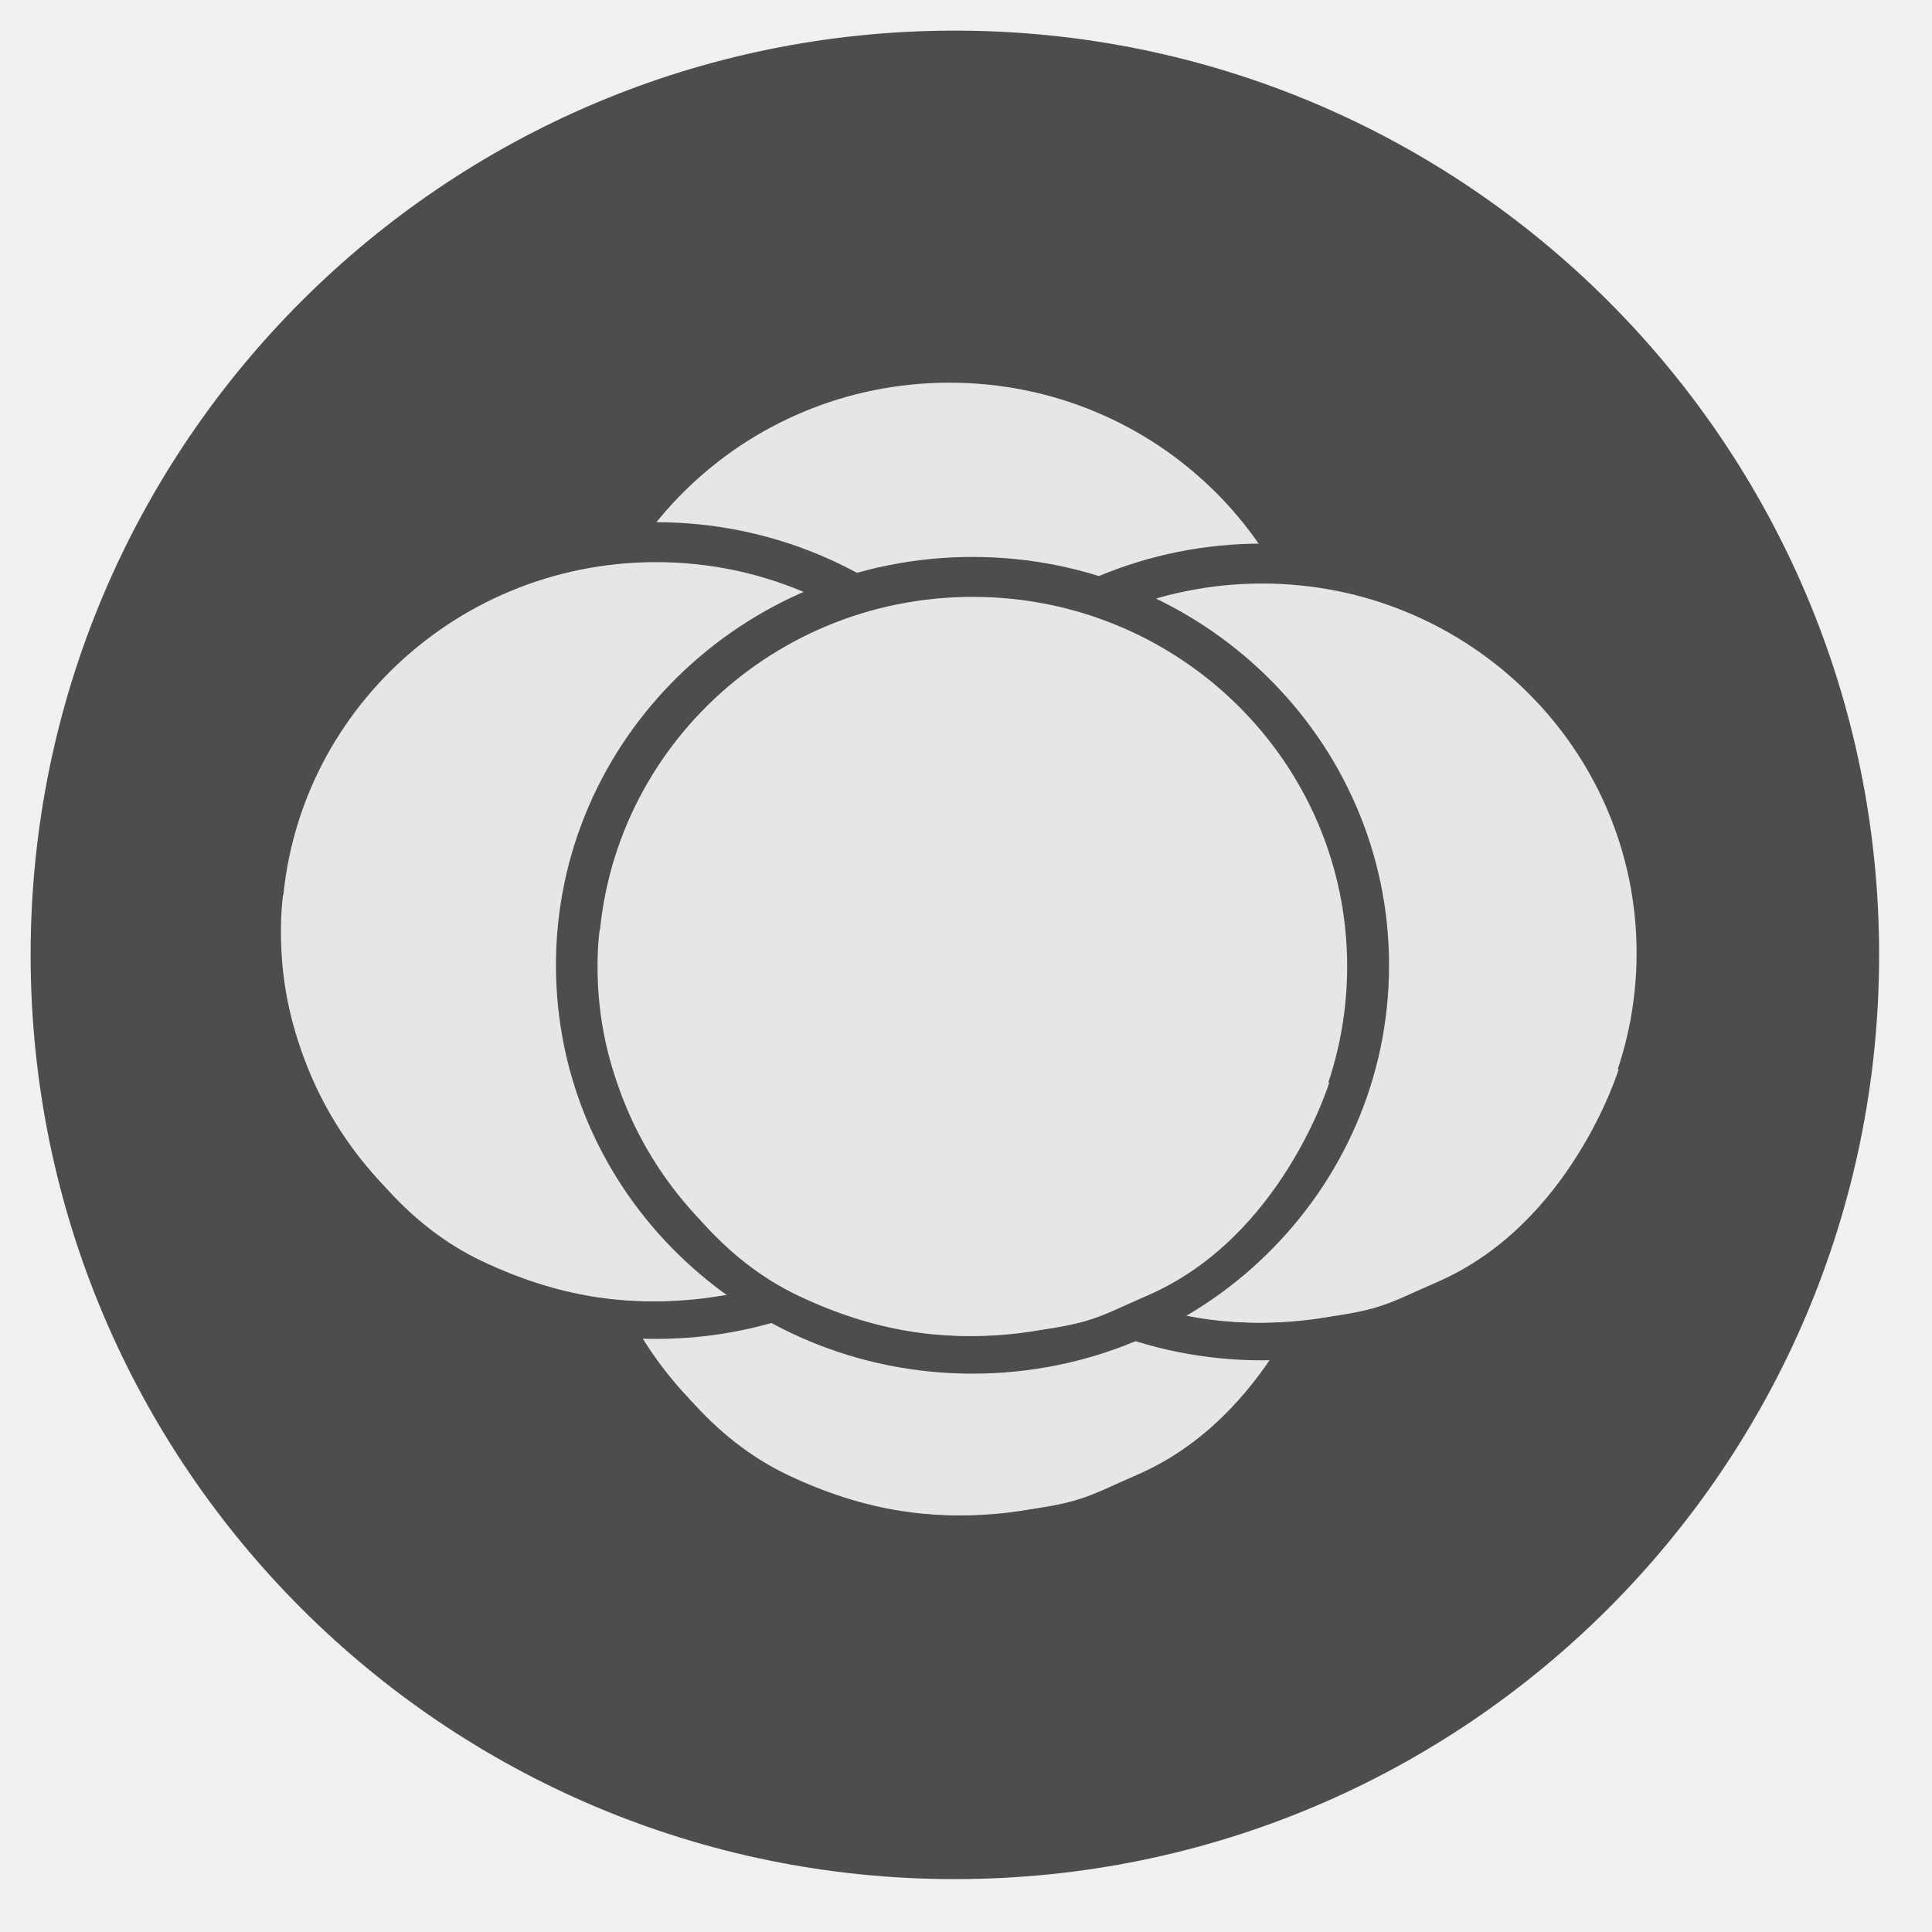
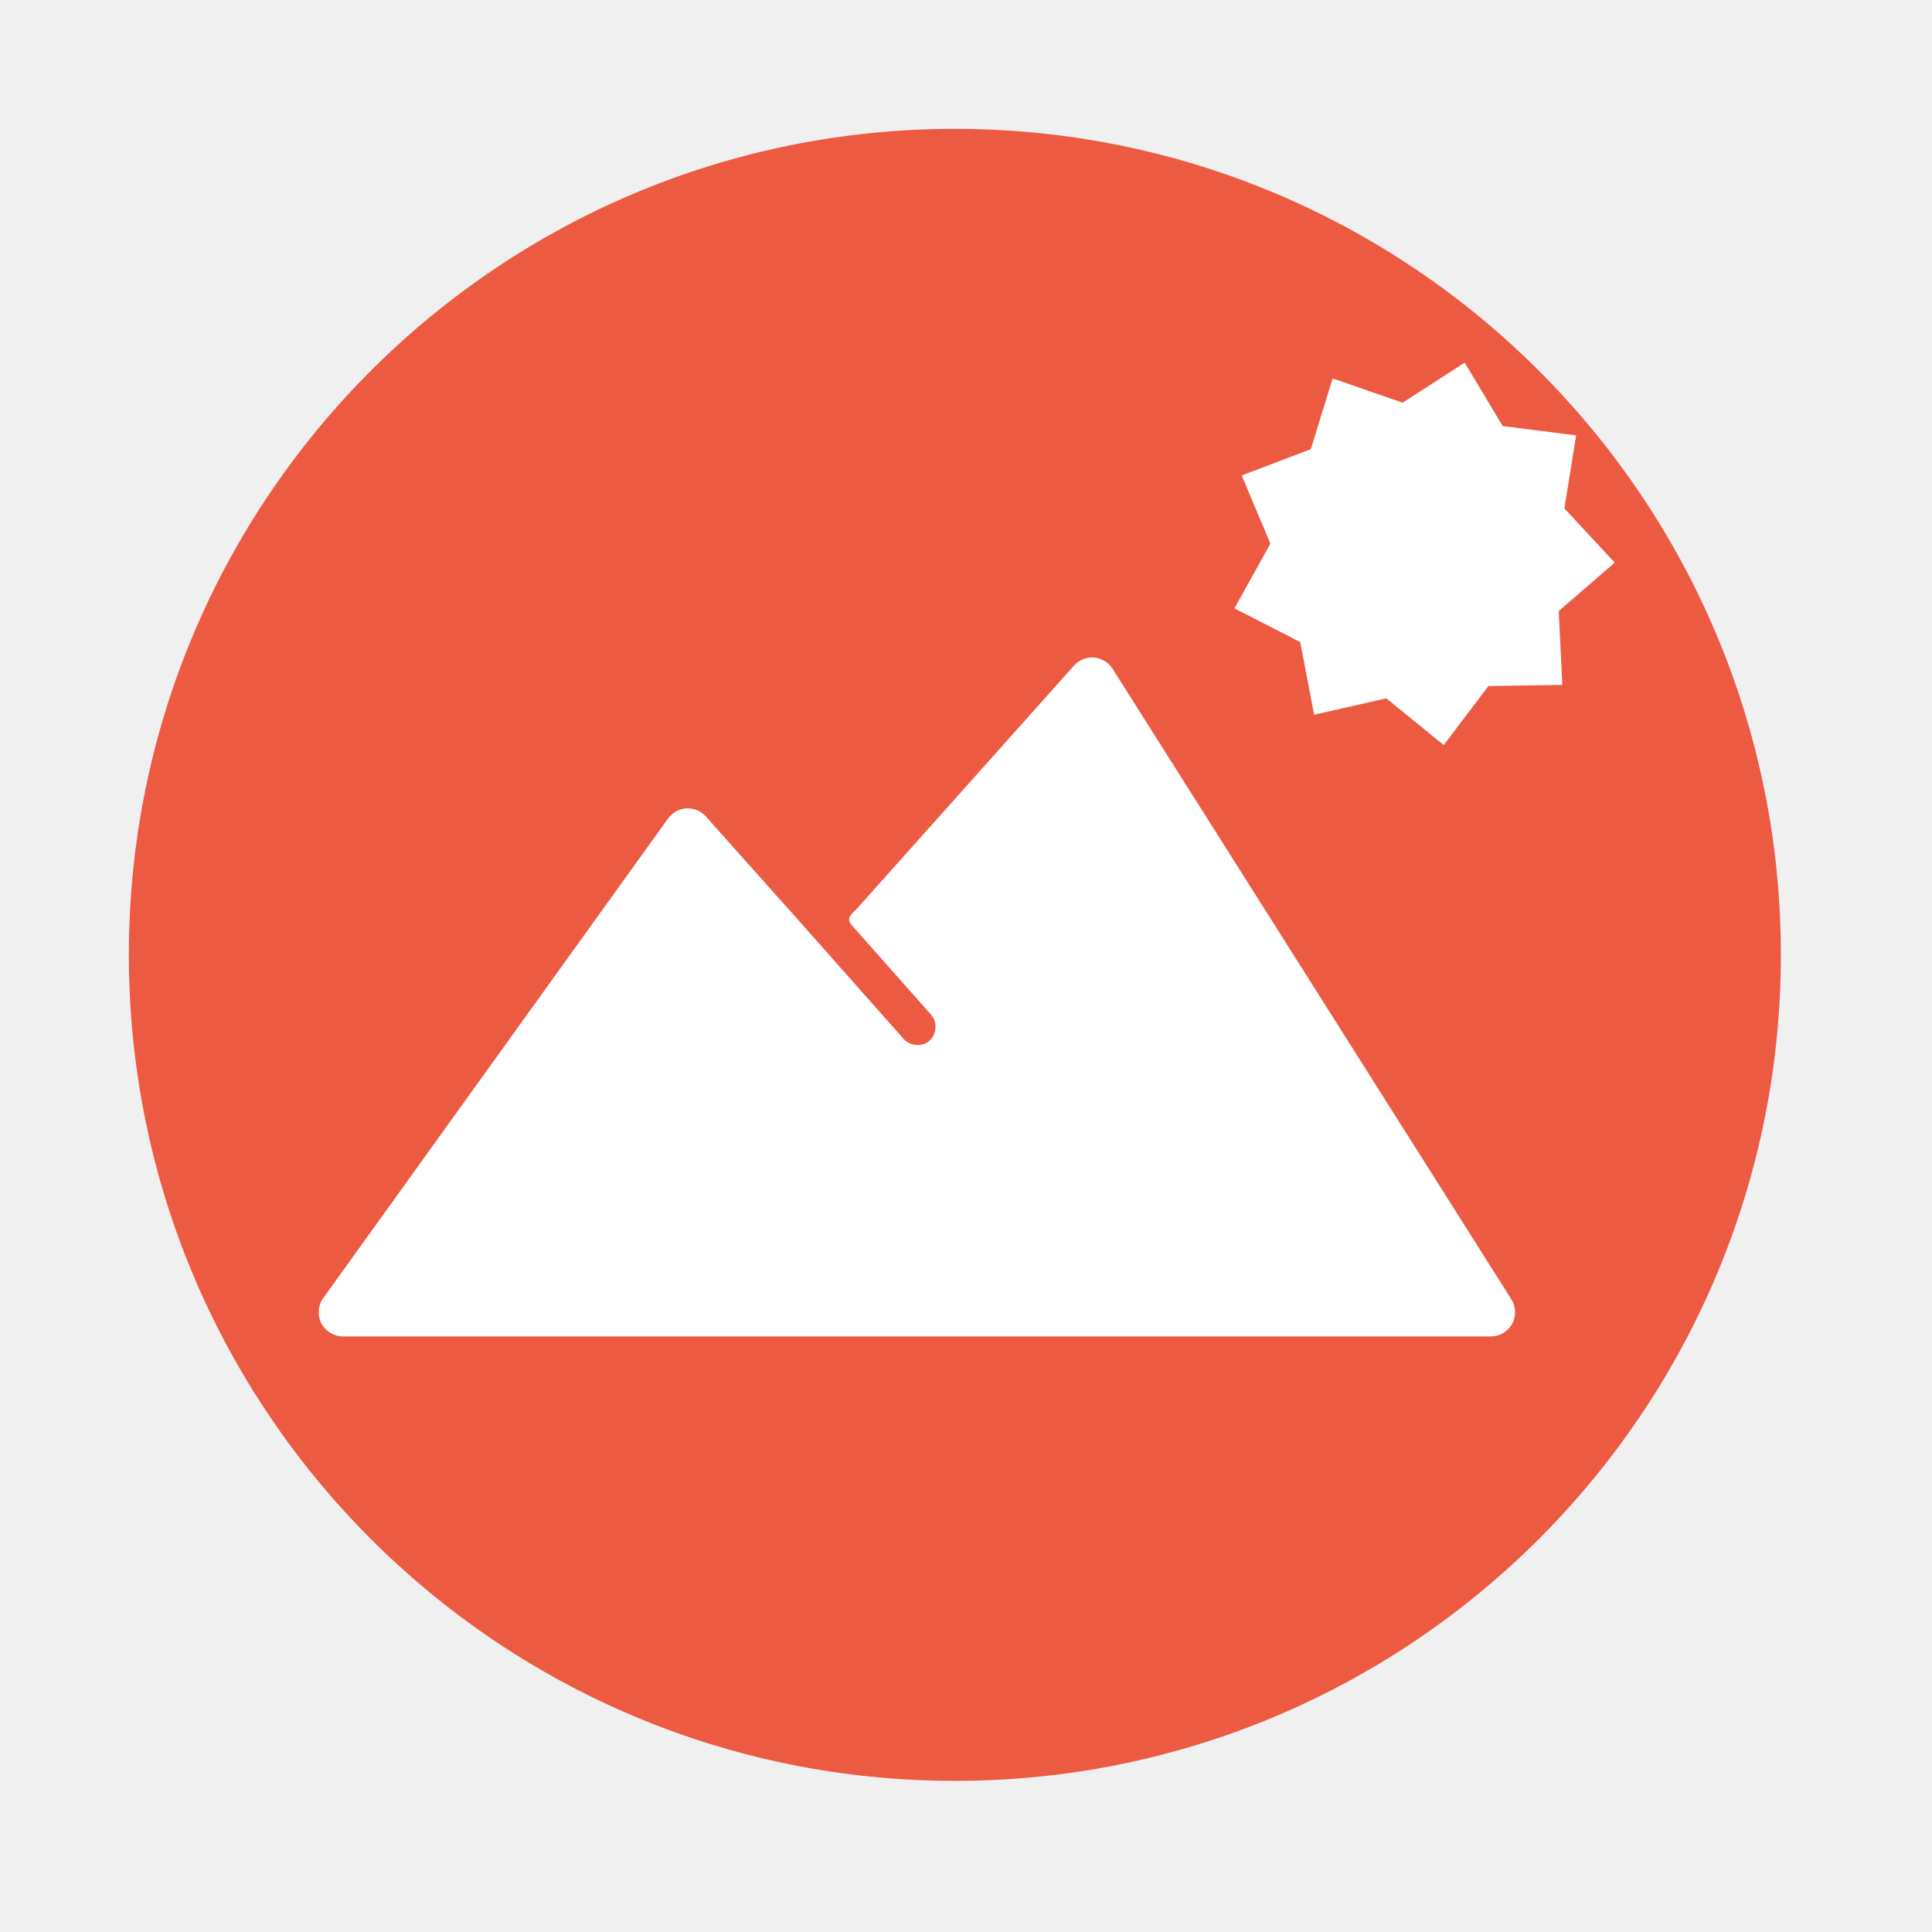
- <svg xmlns="http://www.w3.org/2000/svg" height="512" viewBox="0 0 512 512" width="512" version="1.1" id="svg2">
-   <defs id="defs59" />
-   <path d="m 497.984,253.05 c 0,135.279 -109.666,244.934 -244.934,244.934 C 117.771,497.984 8.116,388.318 8.116,253.05 8.116,117.771 117.782,8.116 253.05,8.116 388.329,8.116 497.984,117.782 497.984,253.05" id="path6" style="fill:#4d4d4d;fill-rule:evenodd" />
-   <g style="fill:#e6e6e6;stroke:#4d4d4d" id="g3868" transform="translate(696.4642,-66.56686)">
-     <ellipse style="stroke-width:6" ry="105.22" rx="107.39" cy="-42.305" cx="-643.254" transform="translate(201.7627,412.2034)" id="path3026" />
-     <ellipse style="stroke-width:6" ry="105.22" rx="107.39" cy="-42.305" cx="-643.254" transform="matrix(0.9507033,0,0,0.9581343,170.0966,410.7377)" id="path3026-3" />
-     <path style="stroke-width:0" id="path3866" d="m -540.278,360.415 c 0,0 32.297,13.606 50.827,15.045 20.186,1.568 41.858,-9.51 60.278,-7.484 27.097,2.98 82.22,33.029 82.22,33.029 0,0 -12.527,40.978 -48.135,56.389 -13.897,6.015 -14.576,7.746 -36.641,10.136 -17.201,1.863 -35.35,-0.297 -55.916,-10.058 -20.107,-9.543 -34.581,-27.954 -44.993,-49.445 -11.378,-23.484 -7.638,-47.612 -7.638,-47.612 z" />
-   </g>
-   <g style="fill:#e6e6e6;stroke:#4d4d4d" transform="translate(693.0777,-170.847)" id="g3868-2-1-3-7">
-     <ellipse style="stroke-width:6" ry="105.22" rx="107.39" cy="-42.305" cx="-643.254" transform="translate(201.7627,412.2034)" id="path3026-8-4-1-9" />
-     <ellipse style="stroke-width:6" ry="105.22" rx="107.39" cy="-42.305" cx="-643.254" transform="matrix(0.9507033,0,0,0.9581343,170.0966,410.7377)" id="path3026-3-6-2-6-9" />
-     <path style="stroke-width:0" id="path3866-2-4-8-9" d="m -540.278,360.415 c 0,0 32.297,13.606 50.827,15.045 20.186,1.568 41.858,-9.51 60.278,-7.484 27.097,2.98 82.22,33.029 82.22,33.029 0,0 -12.527,40.978 -48.135,56.389 -13.897,6.015 -14.576,7.746 -36.641,10.136 -17.201,1.863 -35.35,-0.297 -55.916,-10.058 -20.107,-9.543 -34.581,-27.954 -44.993,-49.445 -11.378,-23.484 -7.638,-47.612 -7.638,-47.612 z" />
-   </g>
-   <g style="fill:#e6e6e6;stroke:#4d4d4d" transform="translate(615.3065,-123.2911)" id="g3868-2-1">
-     <ellipse style="stroke-width:6" ry="105.22" rx="107.39" cy="-42.305" cx="-643.254" transform="translate(201.7627,412.2034)" id="path3026-8-4" />
-     <ellipse style="stroke-width:6" ry="105.22" rx="107.39" cy="-42.305" cx="-643.254" transform="matrix(0.9507033,0,0,0.9581343,170.0966,410.7377)" id="path3026-3-6-2" />
-     <path style="stroke-width:0" id="path3866-2-4" d="m -540.278,360.415 c 0,0 32.297,13.606 50.827,15.045 20.186,1.568 41.858,-9.51 60.278,-7.484 27.097,2.98 82.22,33.029 82.22,33.029 0,0 -12.527,40.978 -48.135,56.389 -13.897,6.015 -14.576,7.746 -36.641,10.136 -17.201,1.863 -35.35,-0.297 -55.916,-10.058 -20.107,-9.543 -34.581,-27.954 -44.993,-49.445 -11.378,-23.484 -7.638,-47.612 -7.638,-47.612 z" />
-   </g>
-   <g style="fill:#e6e6e6;stroke:#4d4d4d" transform="translate(775.9171,-117.6208)" id="g3868-2-1-3">
-     <ellipse style="stroke-width:6" ry="105.22" rx="107.39" cy="-42.305" cx="-643.254" transform="translate(201.7627,412.2034)" id="path3026-8-4-1" />
-     <ellipse style="stroke-width:6" ry="105.22" rx="107.39" cy="-42.305" cx="-643.254" transform="matrix(0.9507033,0,0,0.9581343,170.0966,410.7377)" id="path3026-3-6-2-6" />
-     <path style="stroke-width:0" id="path3866-2-4-8" d="m -540.278,360.415 c 0,0 32.297,13.606 50.827,15.045 20.186,1.568 41.858,-9.51 60.278,-7.484 27.097,2.98 82.22,33.029 82.22,33.029 0,0 -12.527,40.978 -48.135,56.389 -13.897,6.015 -14.576,7.746 -36.641,10.136 -17.201,1.863 -35.35,-0.297 -55.916,-10.058 -20.107,-9.543 -34.581,-27.954 -44.993,-49.445 -11.378,-23.484 -7.638,-47.612 -7.638,-47.612 z" />
-   </g>
-   <g style="fill:#e6e6e6;stroke:#4d4d4d" transform="translate(699.2139,-114.0867)" id="g3868-2">
-     <ellipse style="stroke-width:6" ry="105.22" rx="107.39" cy="-42.305" cx="-643.254" transform="translate(201.7627,412.2034)" id="path3026-8" />
-     <ellipse style="stroke-width:6" ry="105.22" rx="107.39" cy="-42.305" cx="-643.254" transform="matrix(0.9507033,0,0,0.9581343,170.0966,410.7377)" id="path3026-3-6" />
-     <path style="stroke-width:0" id="path3866-2" d="m -540.278,360.415 c 0,0 32.297,13.606 50.827,15.045 20.186,1.568 41.858,-9.51 60.278,-7.484 27.097,2.98 82.22,33.029 82.22,33.029 0,0 -12.527,40.978 -48.135,56.389 -13.897,6.015 -14.576,7.746 -36.641,10.136 -17.201,1.863 -35.35,-0.297 -55.916,-10.058 -20.107,-9.543 -34.581,-27.954 -44.993,-49.445 -11.378,-23.484 -7.638,-47.612 -7.638,-47.612 z" />
-   </g>
+ <svg xmlns="http://www.w3.org/2000/svg" height="512" viewBox="0 0 512 512" width="512" id="svg2" version="1.1">
+   <defs id="defs23" />
+   <path d="m471.95 253.05c0 120.9-98.01 218.9-218.9 218.9-120.9 0-218.9-98.01-218.9-218.9 0-120.9 98.01-218.9 218.9-218.9 120.9 0 218.9 98.01 218.9 218.9" fill="#1793d1" fill-rule="evenodd" id="path5" style="fill:#ed5a42;fill-opacity:1" />
+   <path id="path3879" d="m 388.165,96.099 -16.469,10.625 -18.531,-6.438 -5.781,18.75 -18.312,6.969 7.594,18.062 -9.531,17.156 17.438,8.938 3.688,19.25 19.125,-4.344 15.219,12.375 11.844,-15.625 19.594,-0.312 -0.969,-19.562 14.844,-12.844 -13.344,-14.375 3.125,-19.344 -19.469,-2.469 -10.062,-16.813 z m -98.688,78.125 c -1.807,-0.014 -3.605,0.78 -4.812,2.125 l -57.469,64.344 c -3.353,3.127 -2.502,3.326 0.312,6.5 l 19.156,21.625 c 1.786,1.881 1.627,5.247 -0.312,6.969 -1.94,1.722 -5.281,1.465 -6.938,-0.531 l -26.25,-29.625 -26.125,-29.281 c -1.272,-1.422 -3.219,-2.227 -5.125,-2.125 -1.905,0.102 -3.73,1.107 -4.844,2.656 l -91.406,127.125 c -1.376,1.899 -1.598,4.568 -0.531,6.656 1.067,2.089 3.373,3.502 5.719,3.5 l 304.281,0 c 2.274,0 4.496,-1.321 5.594,-3.312 1.097,-1.992 1.025,-4.576 -0.188,-6.5 L 294.821,177.193 c -1.139,-1.793 -3.219,-2.949 -5.344,-2.969 z" style="color:#000000;display:inline;overflow:visible;visibility:visible;fill:#ffffff;fill-opacity:1;fill-rule:evenodd;stroke:none;stroke-width:9.7;marker:none;enable-background:accumulate" />
</svg>
